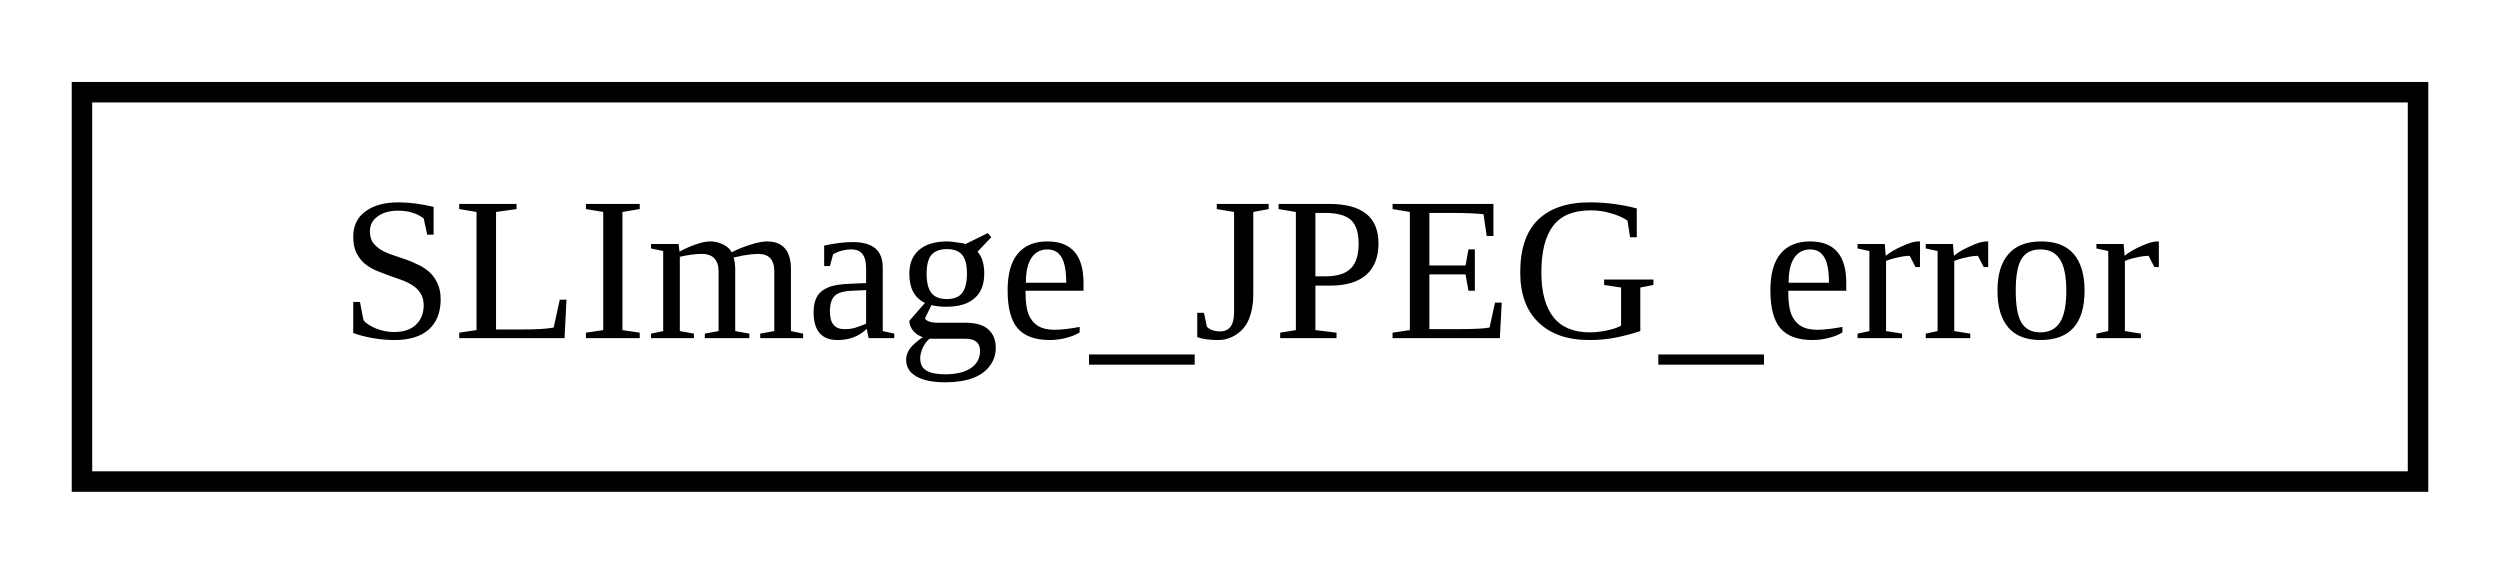
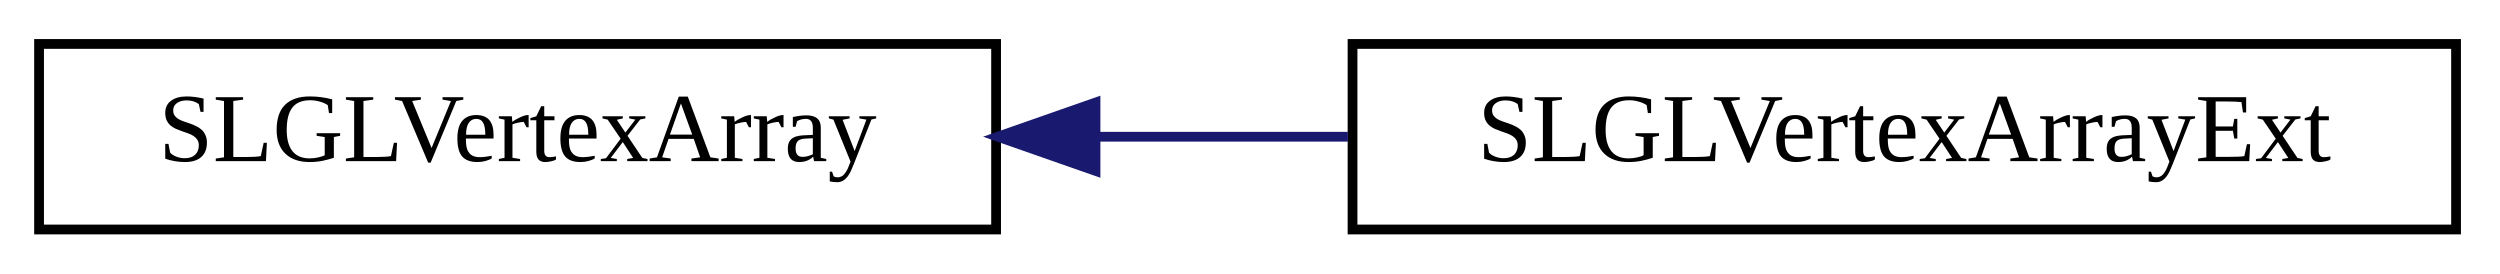
- <svg xmlns="http://www.w3.org/2000/svg" xmlns:xlink="http://www.w3.org/1999/xlink" width="122pt" height="28pt" viewBox="0.00 0.00 122.00 28.00">
+ <svg xmlns="http://www.w3.org/2000/svg" xmlns:xlink="http://www.w3.org/1999/xlink" width="256pt" height="28pt" viewBox="0.00 0.00 256.00 28.00">
  <g id="graph1" class="graph" transform="scale(1 1) rotate(0) translate(4 24)">
-     <polygon fill="white" stroke="white" points="-4,5 -4,-24 119,-24 119,5 -4,5" />
+     <polygon fill="white" stroke="white" points="-4,5 -4,-24 253,-24 253,5 -4,5" />
    <g id="node1" class="node">
-       <a xlink:href="struct_s_l_image___j_p_e_g__error.html" target="_top" xlink:title="Error manager used by the JPEG loader.">
-         <polygon fill="white" stroke="black" points="0,-0.5 0,-19.5 114,-19.5 114,-0.5 0,-0.5" />
-         <text text-anchor="middle" x="57" y="-7.5" font-family="Arial.ttf" font-size="10.00">SLImage_JPEG_error</text>
+       <a xlink:href="class_s_l_g_l_vertex_array.html" target="_top" xlink:title="SLGLVertexArray encapsulates the core OpenGL drawing.">
+         <polygon fill="white" stroke="black" points="0,-0.5 0,-19.5 98,-19.5 98,-0.5 0,-0.5" />
+         <text text-anchor="middle" x="49" y="-7.5" font-family="Arial.ttf" font-size="10.00">SLGLVertexArray</text>
      </a>
+     </g>
+     <g id="node3" class="node">
+       <a xlink:href="class_s_l_g_l_vertex_array_ext.html" target="_top" xlink:title="SLGLVertexArray adds Helper Functions for quick Line &amp; Point Drawing.">
+         <polygon fill="white" stroke="black" points="134.5,-0.5 134.5,-19.5 247.5,-19.5 247.5,-0.5 134.5,-0.5" />
+         <text text-anchor="middle" x="191" y="-7.5" font-family="Arial.ttf" font-size="10.00">SLGLVertexArrayExt</text>
+       </a>
+     </g>
+     <g id="edge2" class="edge">
+       <path fill="none" stroke="midnightblue" d="M108.38,-10C116.866,-10 125.587,-10 134.024,-10" />
+       <polygon fill="midnightblue" stroke="midnightblue" points="108.18,-6.5 98.18,-10 108.18,-13.5 108.18,-6.5" />
    </g>
  </g>
</svg>
